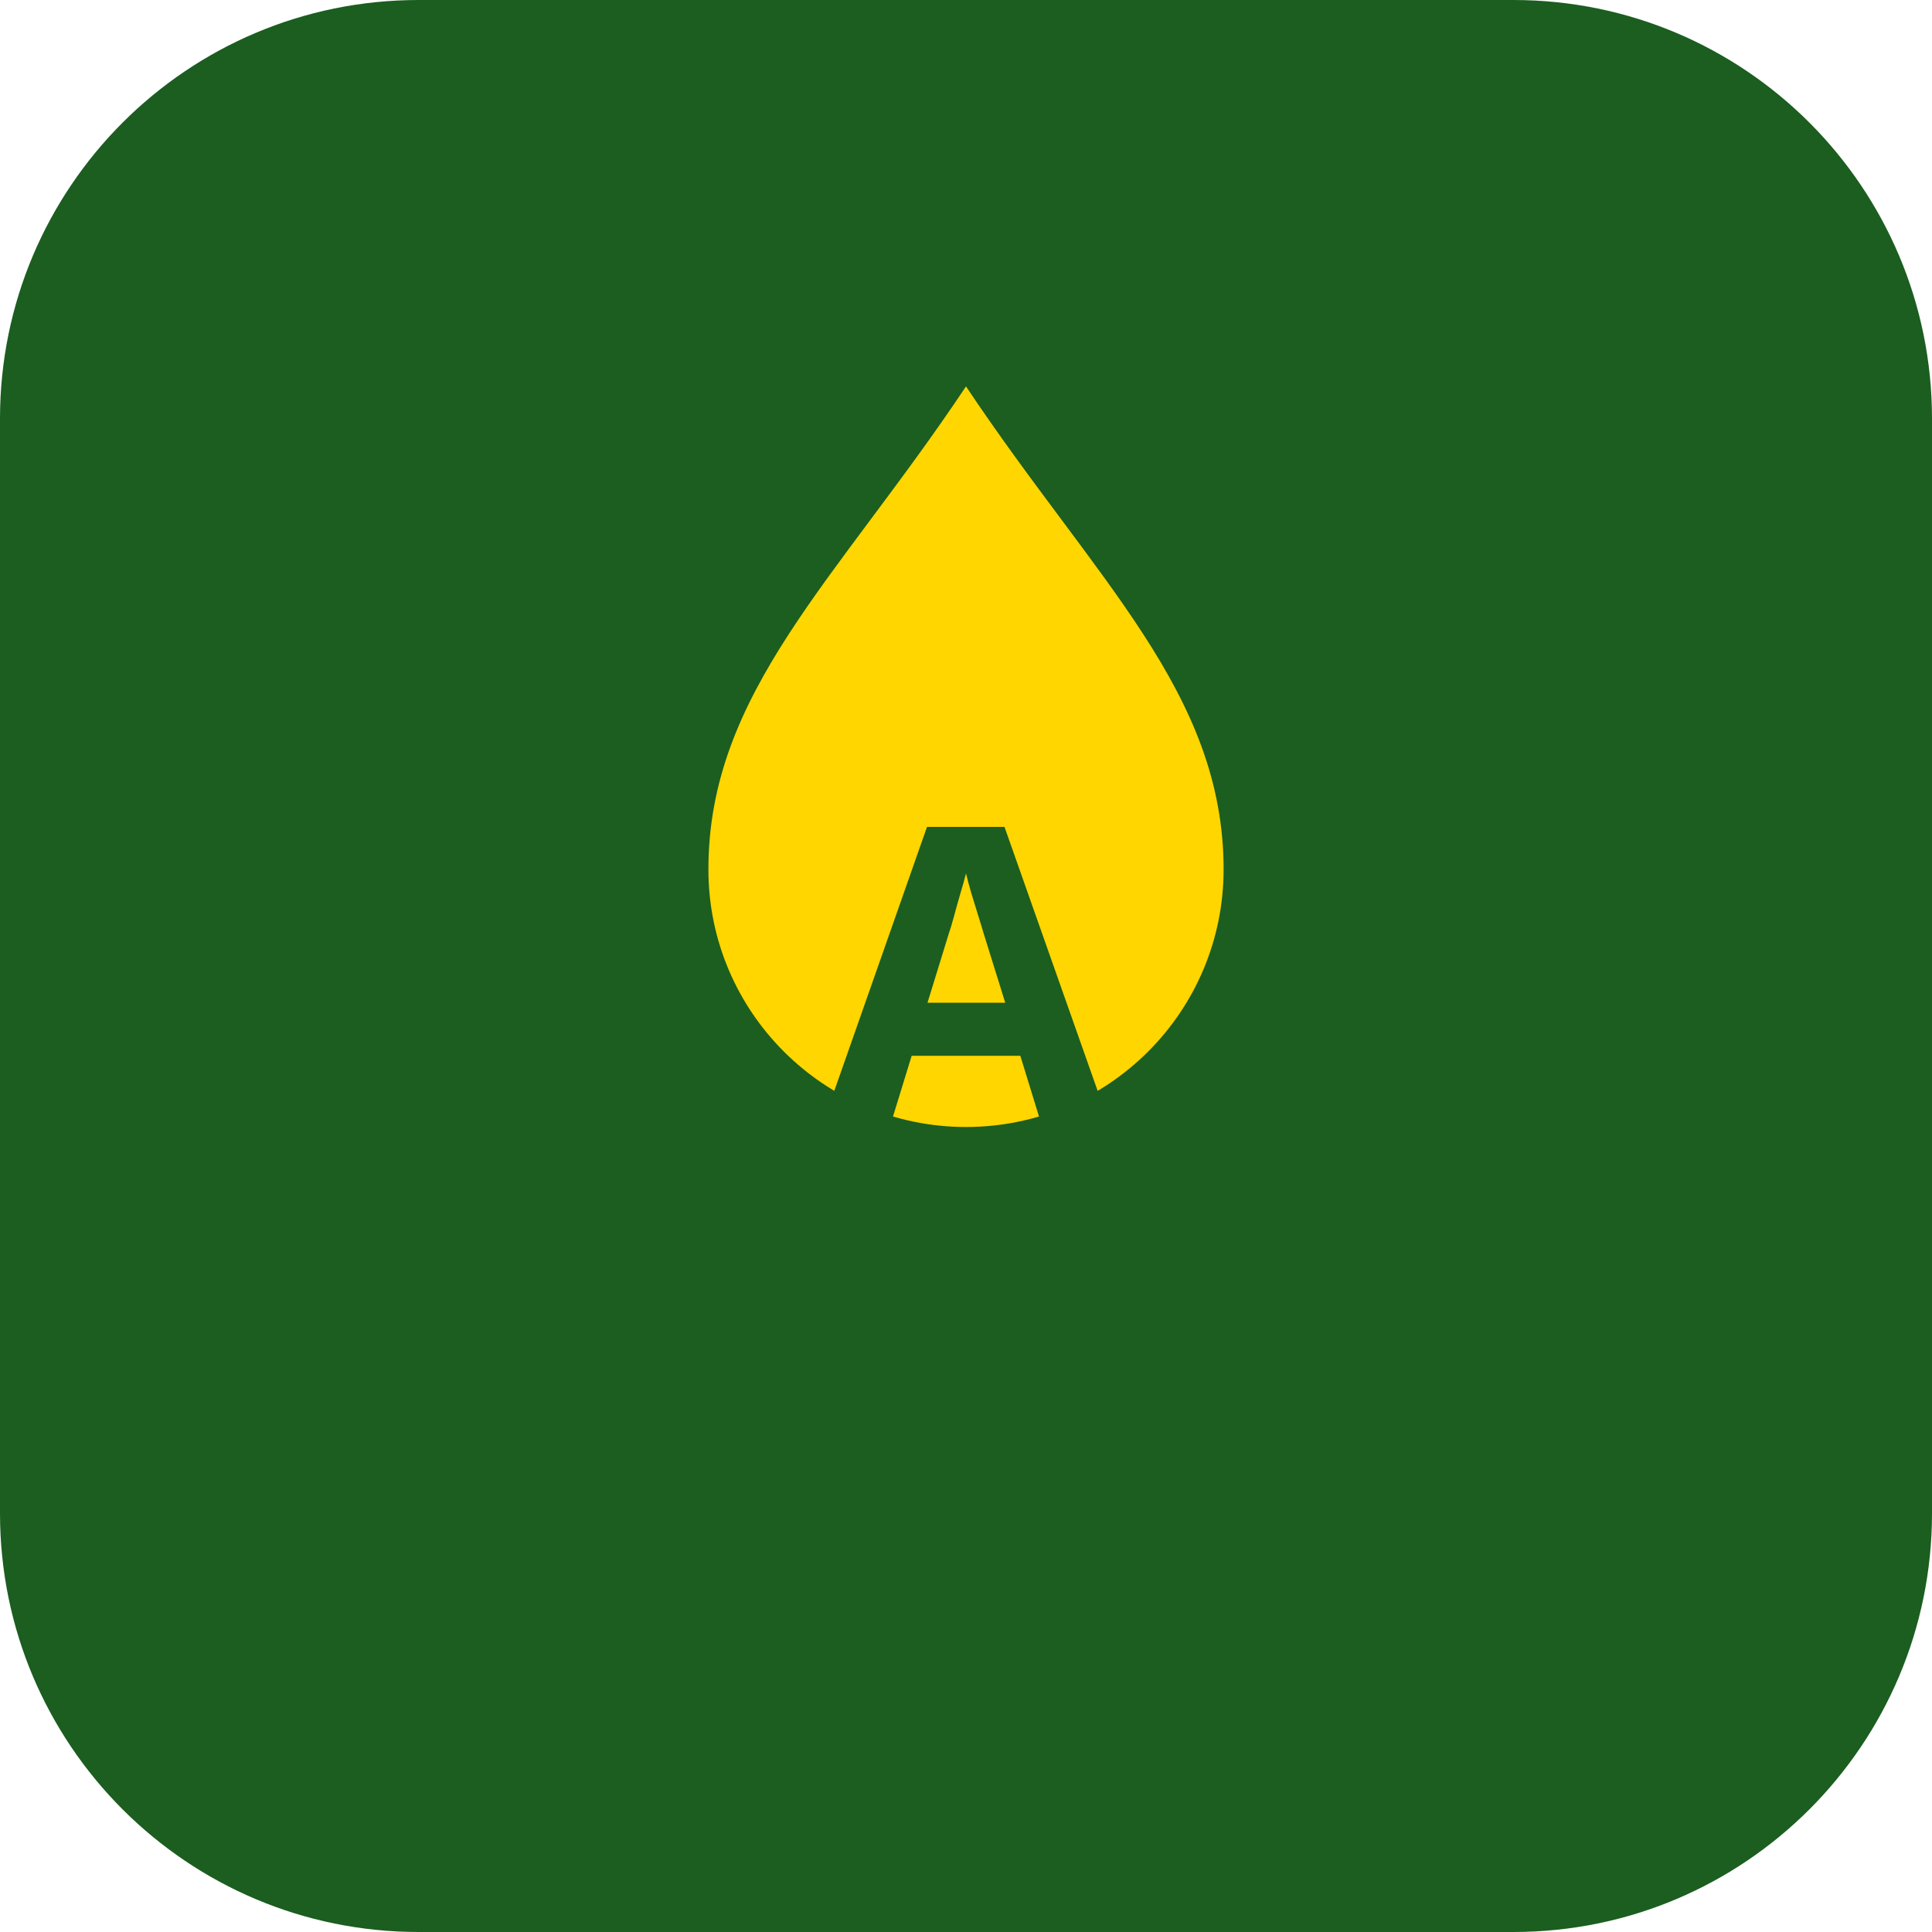
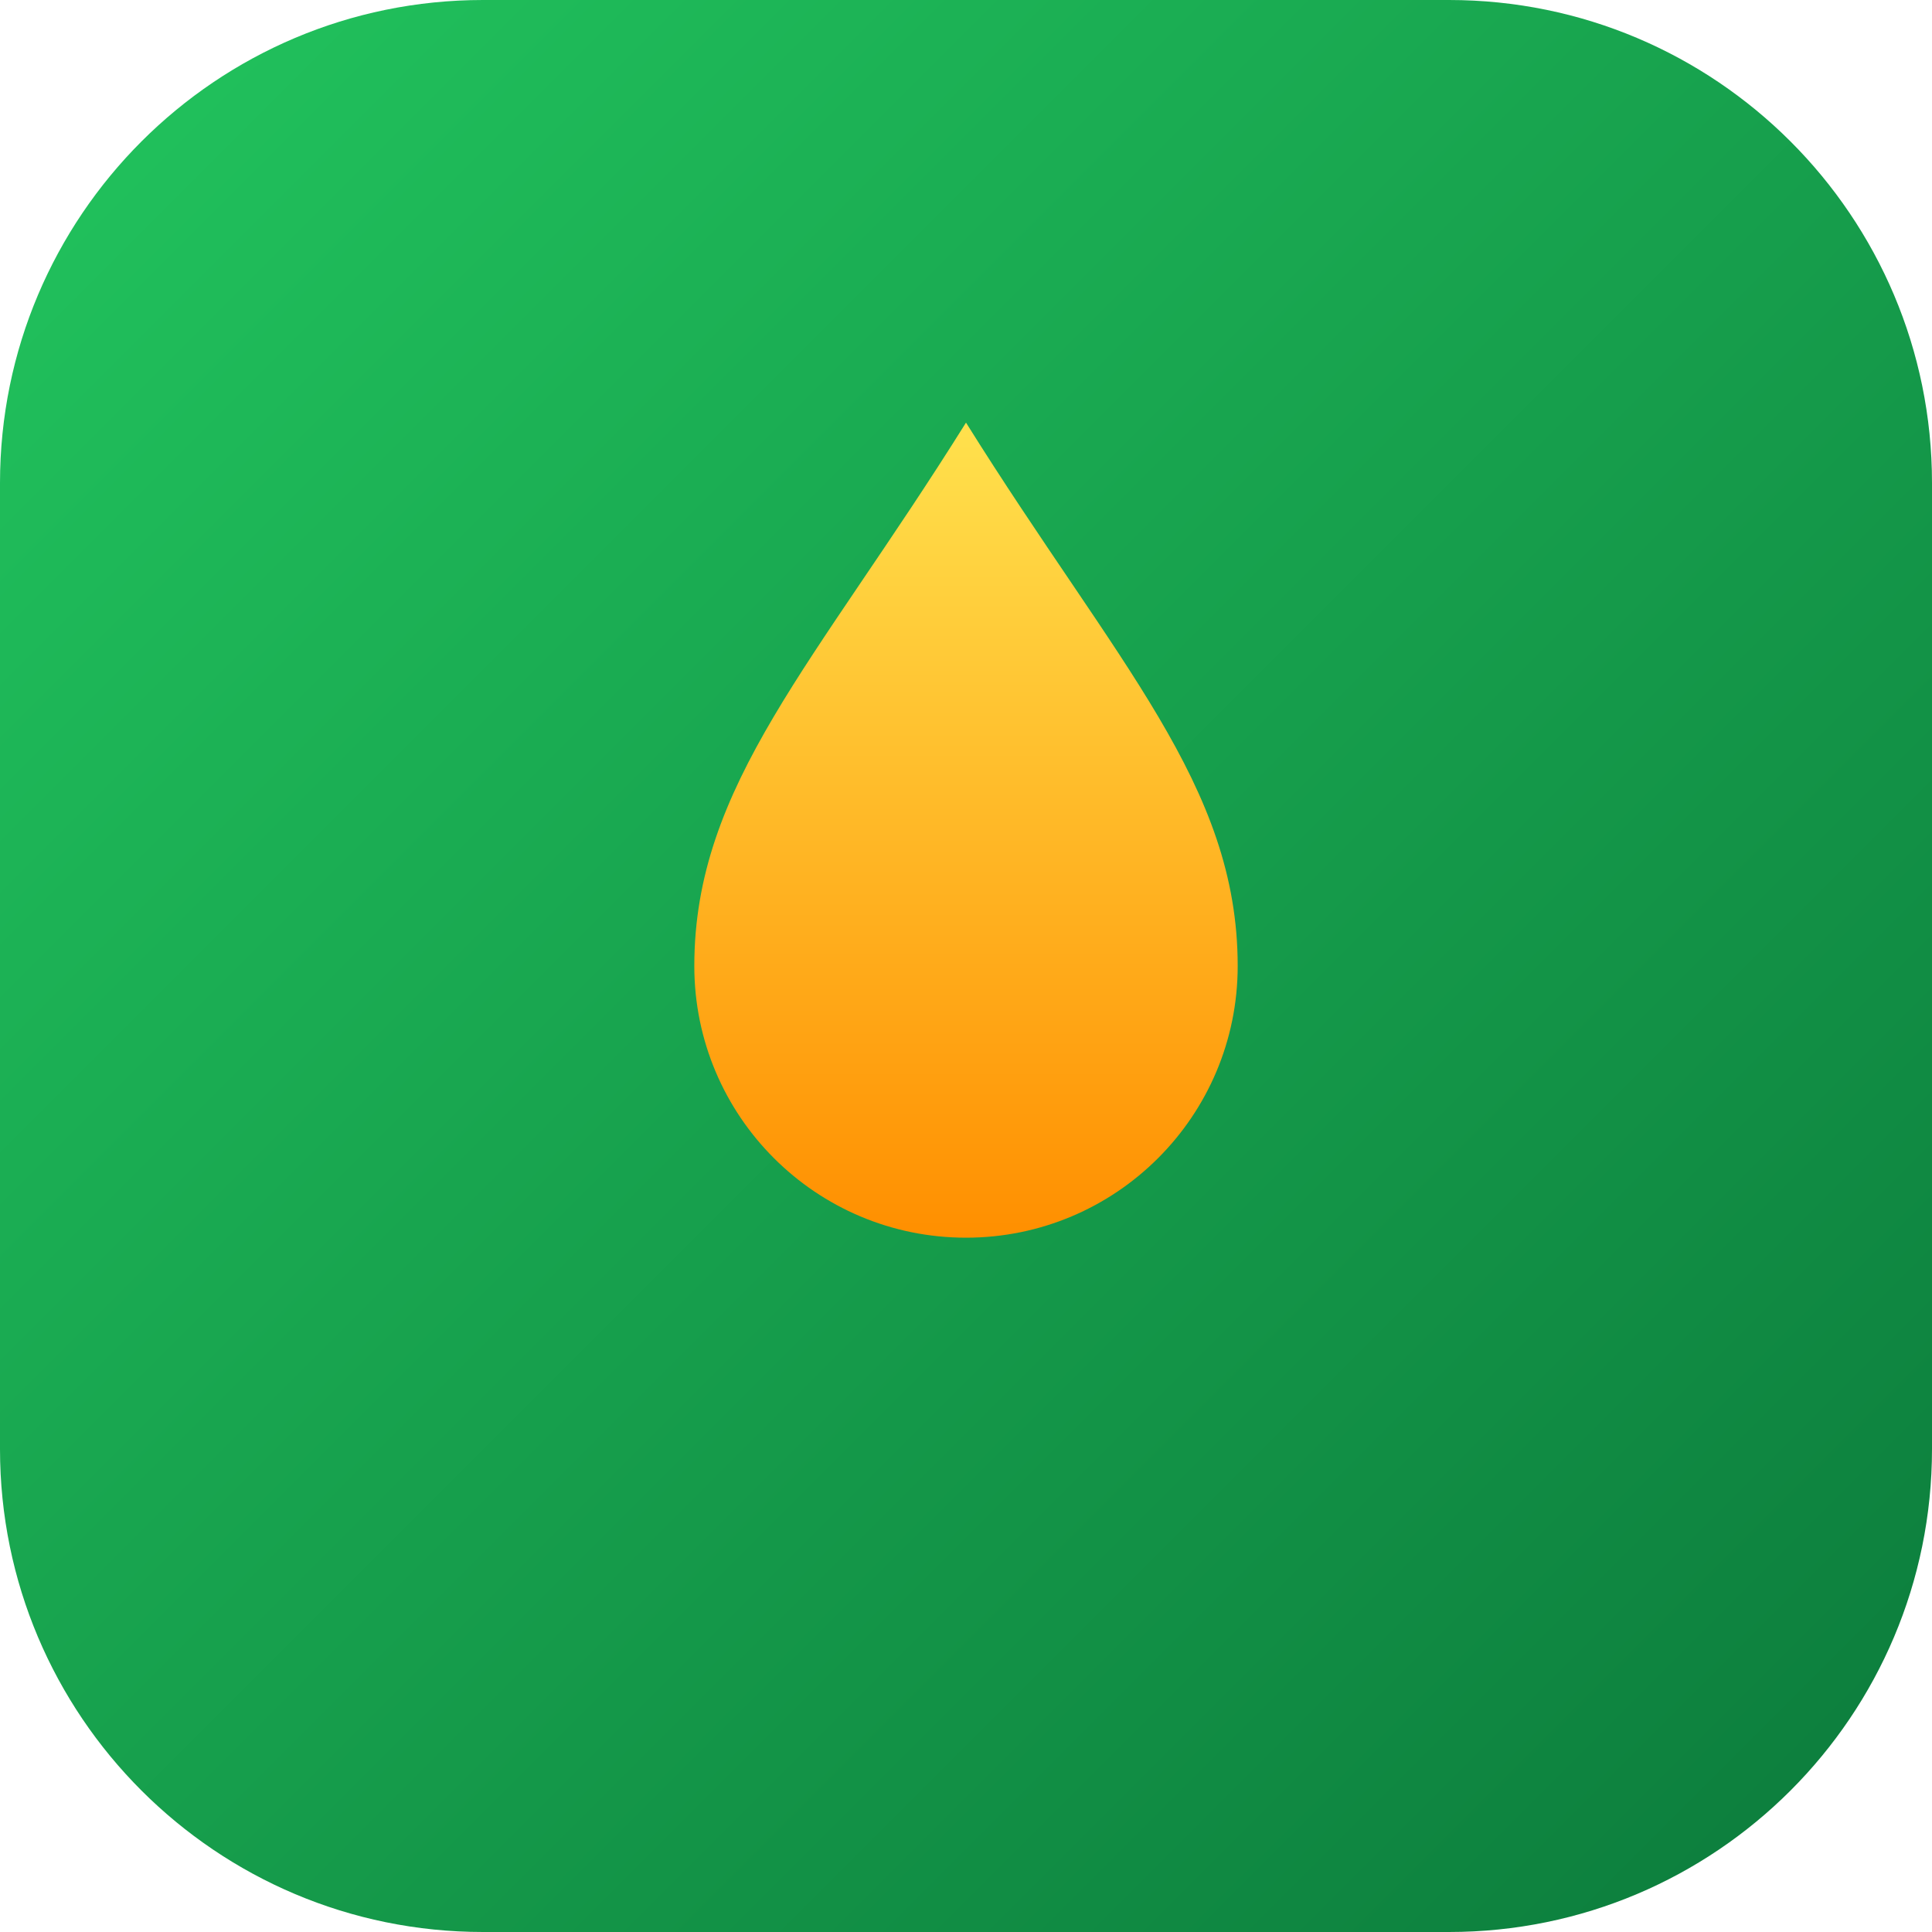
- <svg xmlns="http://www.w3.org/2000/svg" width="64" height="64" viewBox="0 0 120 120" fill="none">
-   <rect width="120" height="120" rx="26" fill="#1B5E20" />
-   <path d="M60 24c8 12 16 19 16 30a16 16 0 11-32 0c0-11 8-18 16-30z" fill="#FFD600" />
-   <text x="60" y="70" font-family="Sora, sans-serif" font-size="26" font-weight="800" fill="#1B5E20" text-anchor="middle">A</text>
+ <svg xmlns="http://www.w3.org/2000/svg" width="64" height="64" viewBox="0 0 64 64" fill="none">
+   <defs>
+     <linearGradient id="bg" x1="0" y1="0" x2="1" y2="1">
+       <stop offset="0%" stop-color="#22C55E" />
+       <stop offset="100%" stop-color="#0B7A3B" />
+     </linearGradient>
+     <linearGradient id="d" x1="0" y1="0" x2="0" y2="1">
+       <stop offset="0%" stop-color="#FFE14D" />
+       <stop offset="100%" stop-color="#FF8F00" />
+     </linearGradient>
+   </defs>
+   <rect width="64" height="64" rx="16" fill="url(#bg)" />
+   <path d="M32 14c5 8 9 12 9 18a9 9 0 11-18 0c0-6 4-10 9-18z" fill="url(#d)" />
</svg>
